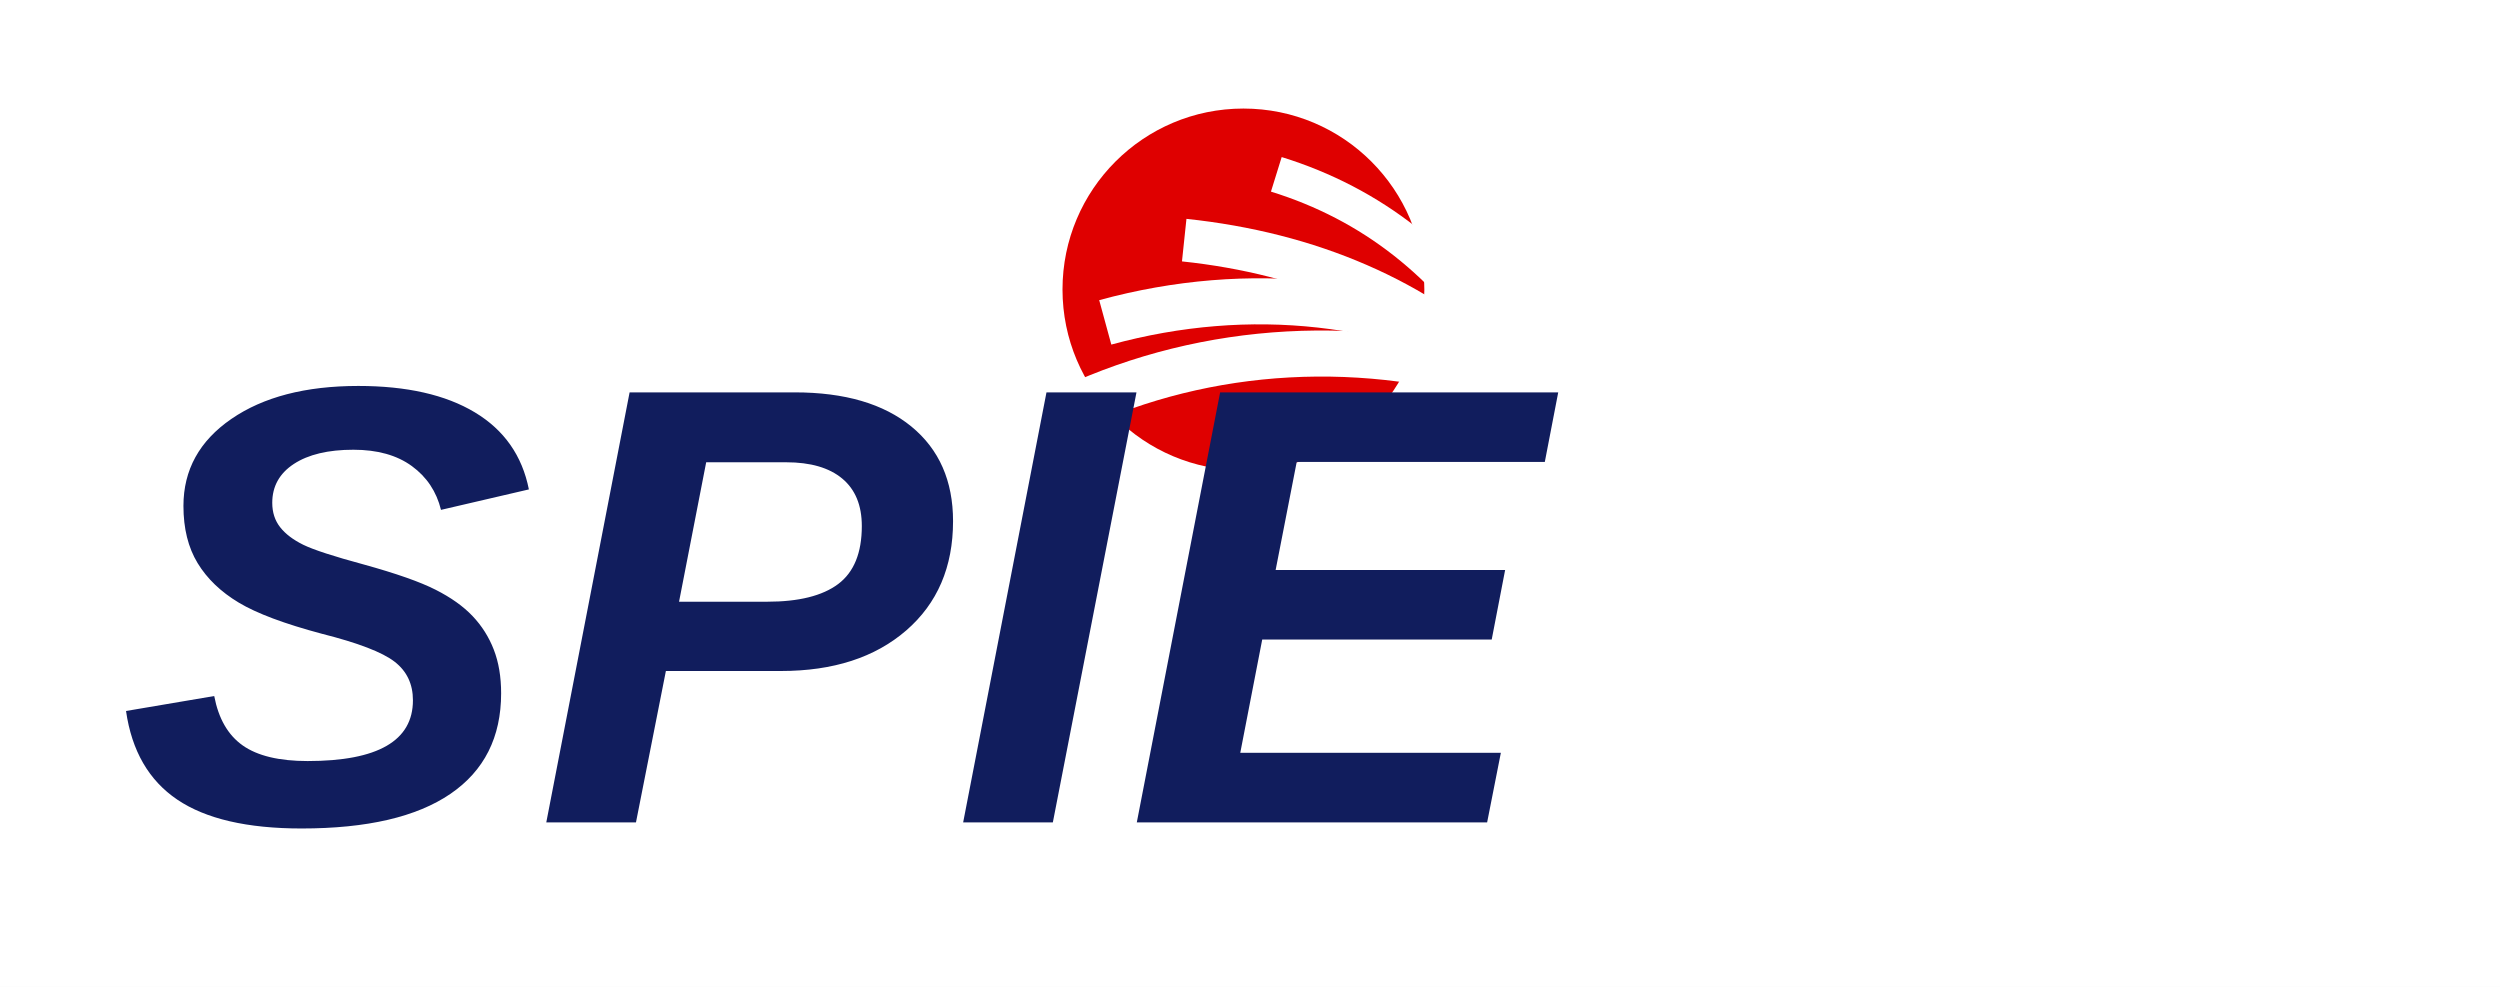
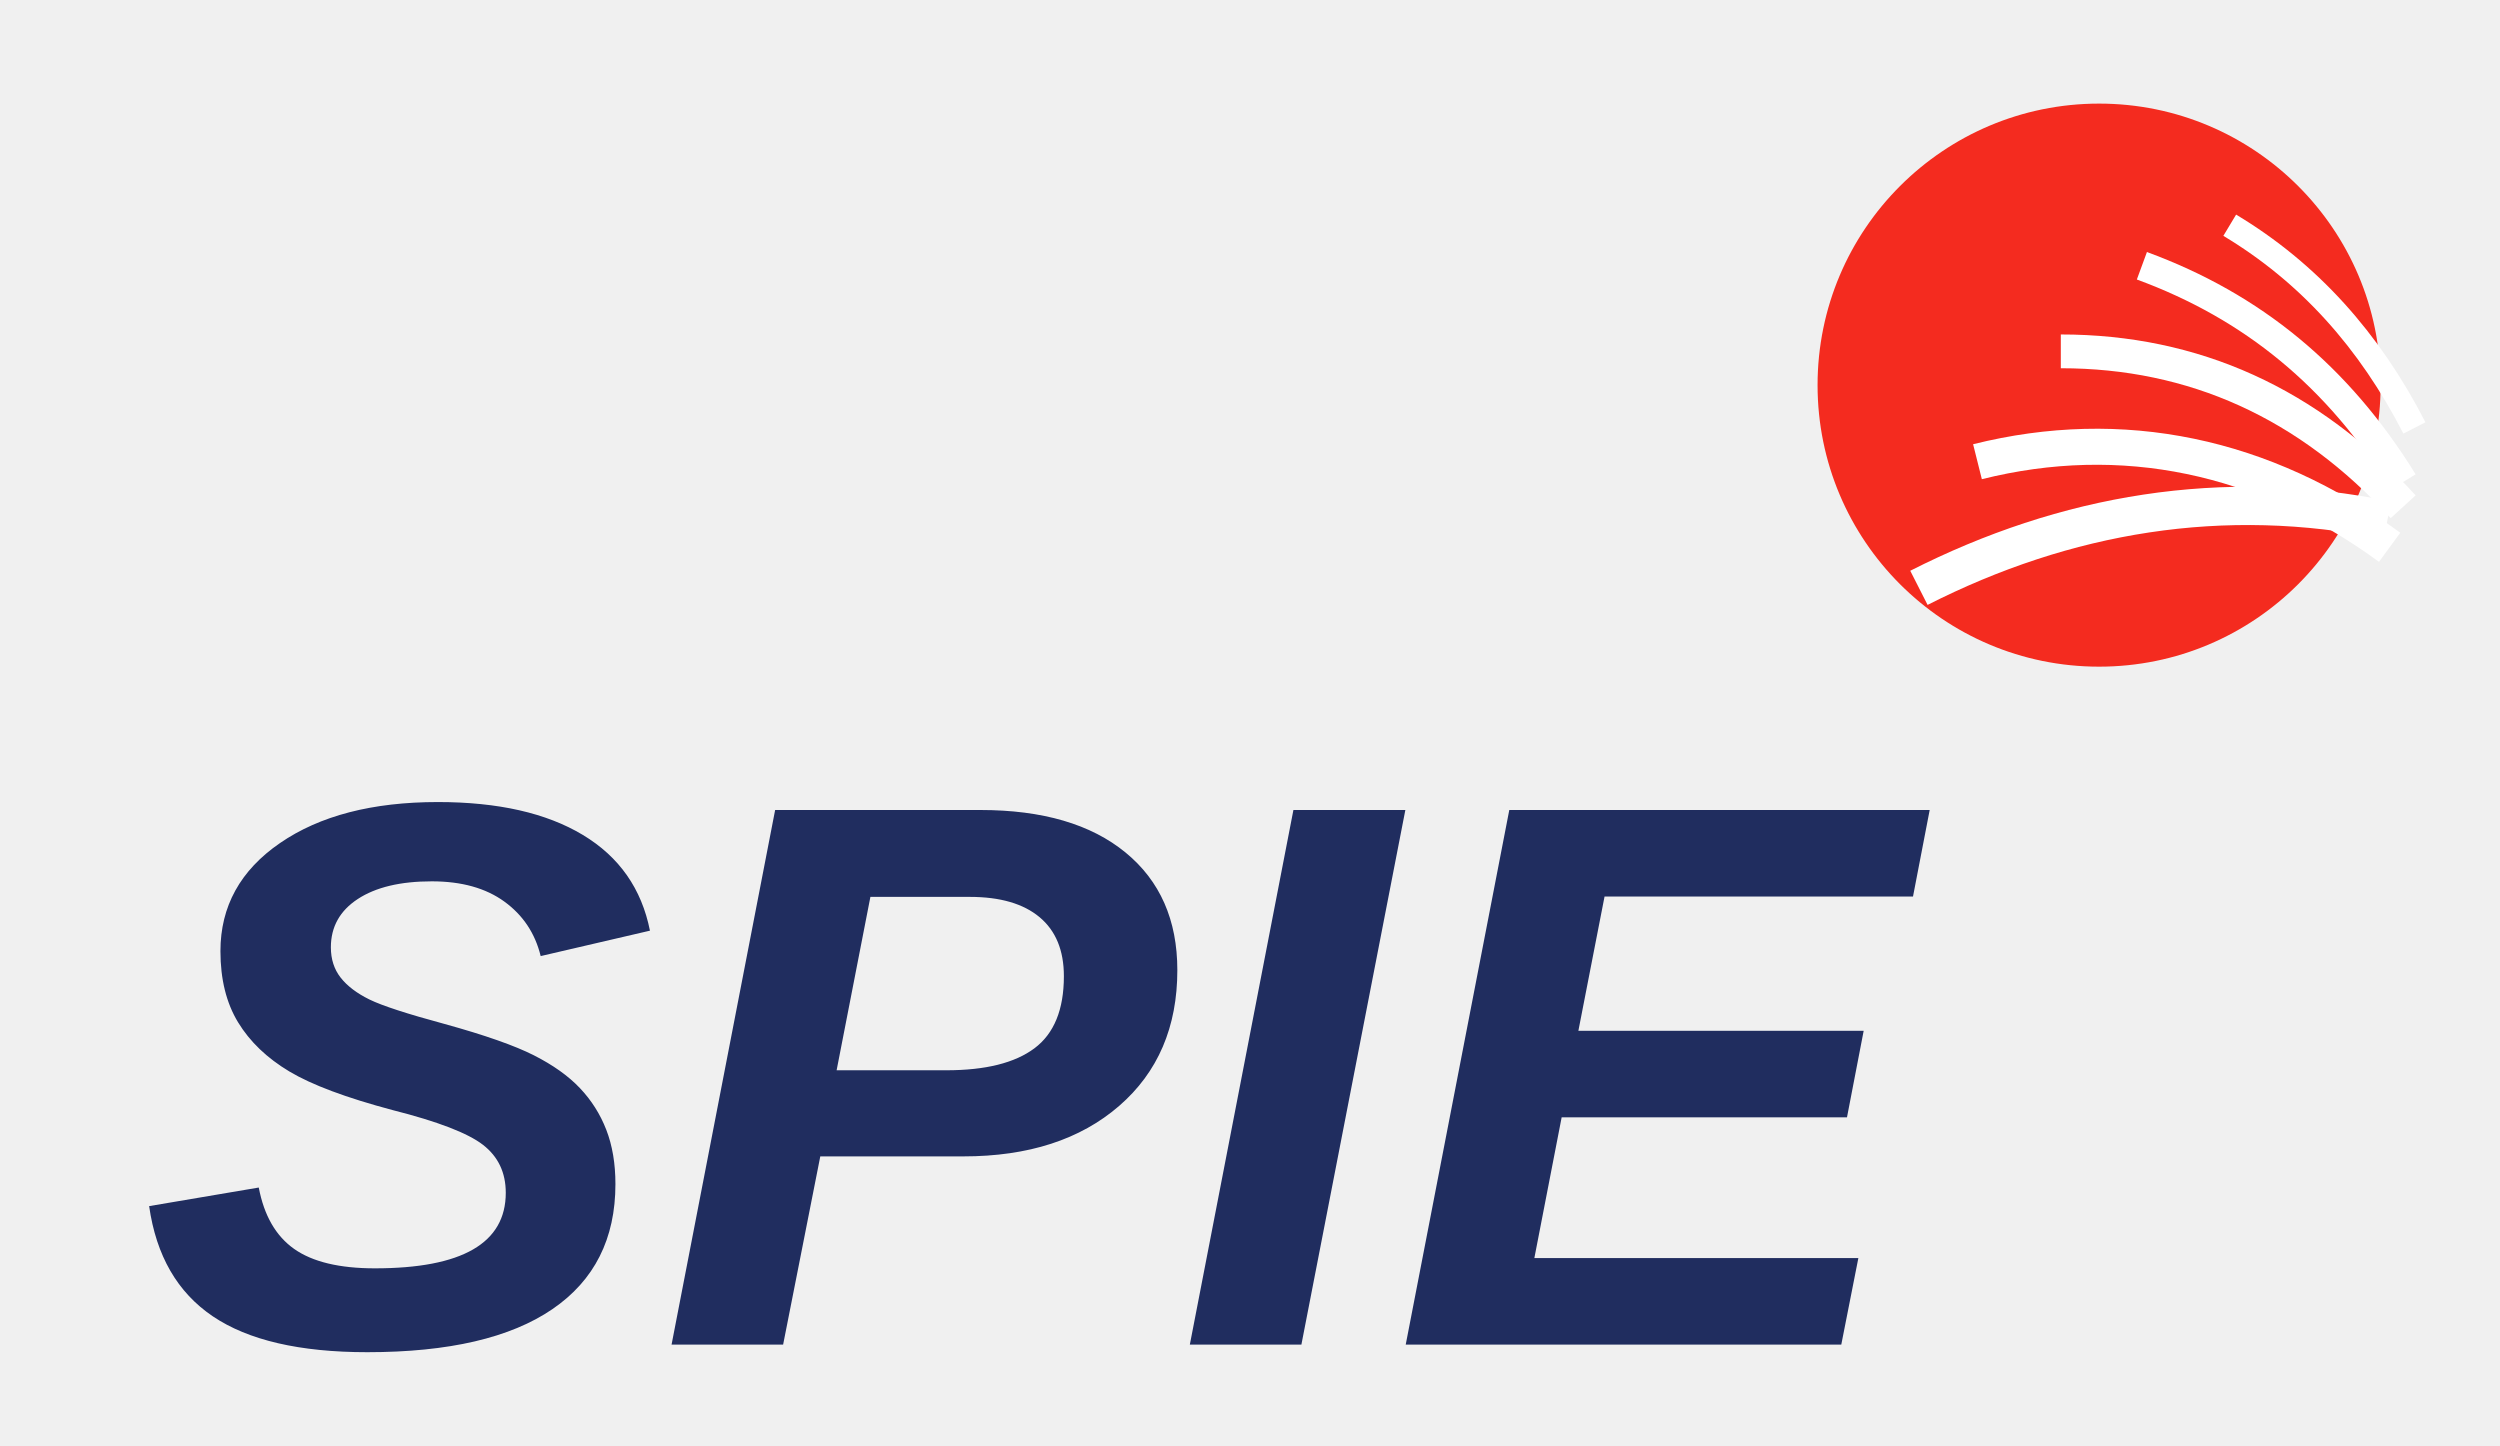
- <svg xmlns="http://www.w3.org/2000/svg" viewBox="0 0 760 300" role="img" aria-labelledby="title">
-   <rect width="760" height="300" fill="#fff" />
-   <g transform="translate(318 28)">
-     <circle cx="60" cy="60" r="55" fill="#df0000" />
-     <path d="M8 96c41-19 89-22 135-7" fill="none" stroke="#fff" stroke-width="14" />
-     <path d="M18 70c44-12 88-7 127 14" fill="none" stroke="#fff" stroke-width="14" />
-     <path d="M42 45c38 4 71 18 96 42" fill="none" stroke="#fff" stroke-width="13" />
-     <path d="M70 25c29 9 52 27 70 55" fill="none" stroke="#fff" stroke-width="11" />
+ <svg xmlns="http://www.w3.org/2000/svg" viewBox="-70 -45 1110 642" preserveAspectRatio="xMidYMid meet" role="img" aria-labelledby="title">
+   <g transform="translate(736 0)">
+     <circle cx="126" cy="126" r="125" fill="#f42b1f" />
+     <path d="M46 216c65-33 135-45 208-30" fill="none" stroke="#fff" stroke-width="17" />
+     <path d="M72 160c64-16 127-3 183 38" fill="none" stroke="#fff" stroke-width="16" />
+     <path d="M109 111c59 0 110 23 152 69" fill="none" stroke="#fff" stroke-width="15" />
+     <path d="M145 73c49 18 87 49 116 96" fill="none" stroke="#fff" stroke-width="13" />
+     <path d="M184 55c35 21 62 51 82 90" fill="none" stroke="#fff" stroke-width="11" />
  </g>
-   <text x="36" y="250" font-family="Arial Black, Arial, Helvetica, sans-serif" font-size="190" font-style="italic" font-weight="900" fill="#111d5d">SPIE</text>
+   <text x="-8" y="552" font-family="Arial Black, Arial, Helvetica, sans-serif" font-size="345" font-style="italic" font-weight="900" fill="#202d5f">SPIE</text>
</svg>
